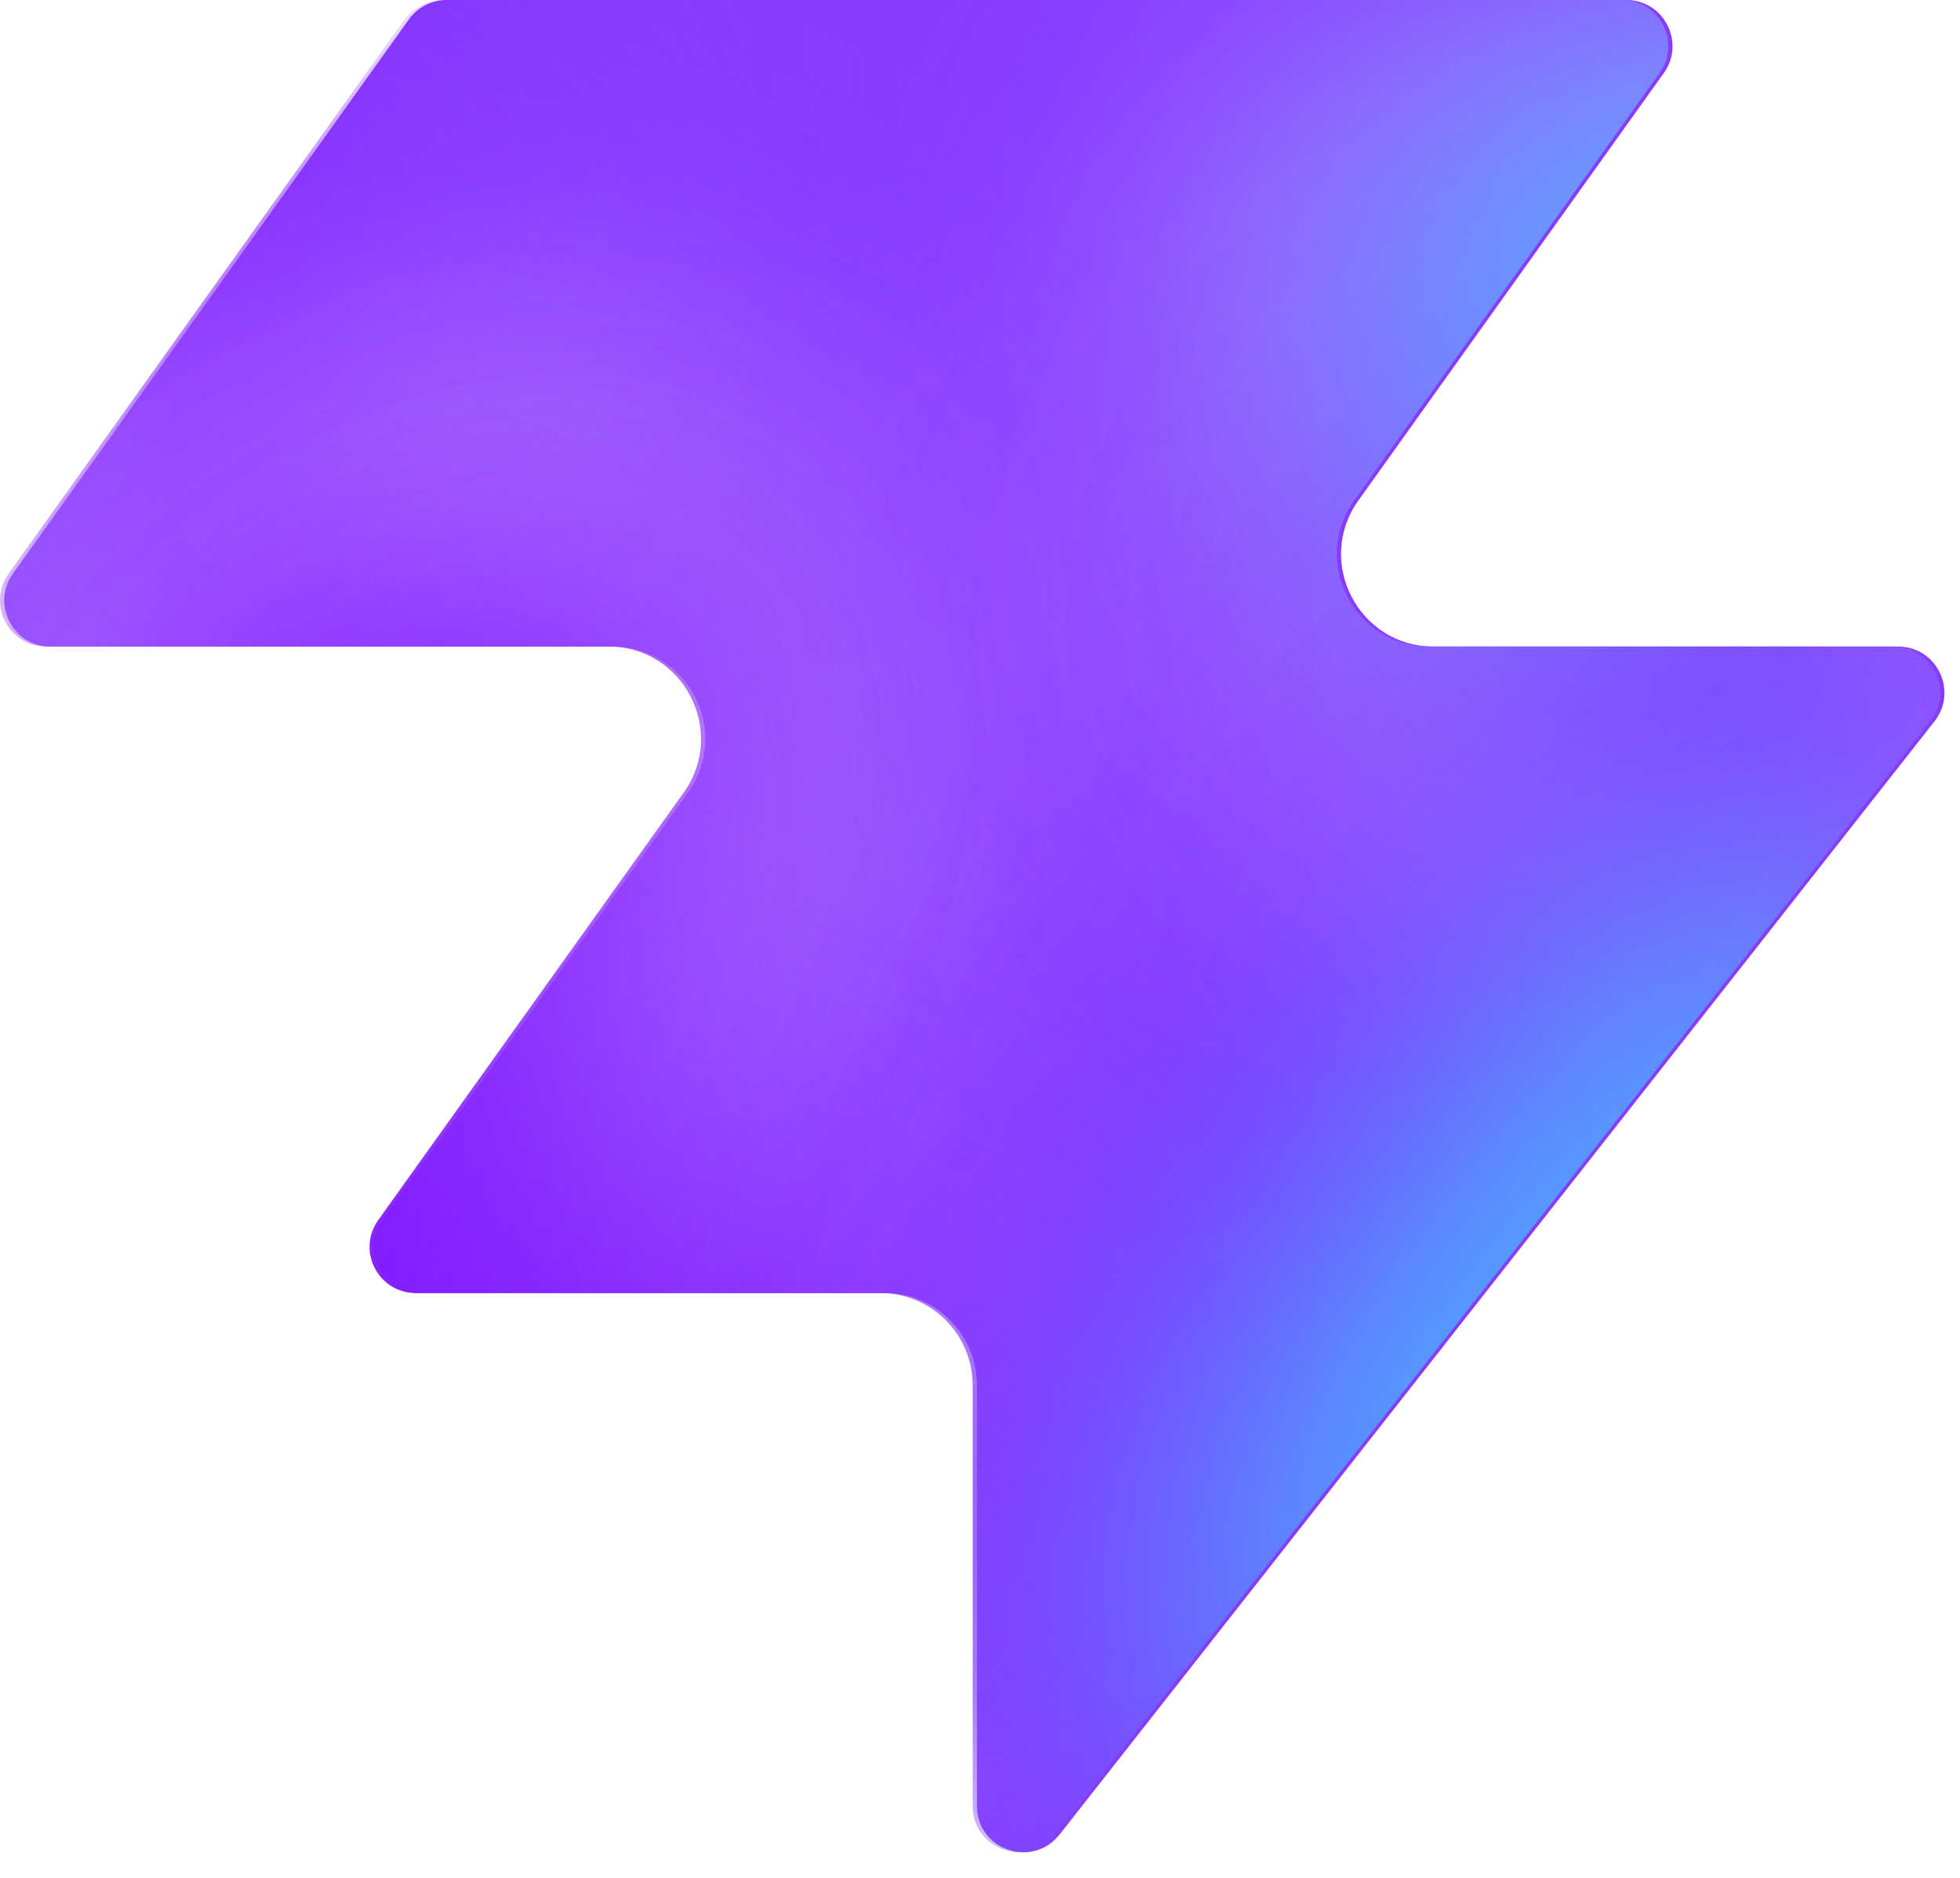
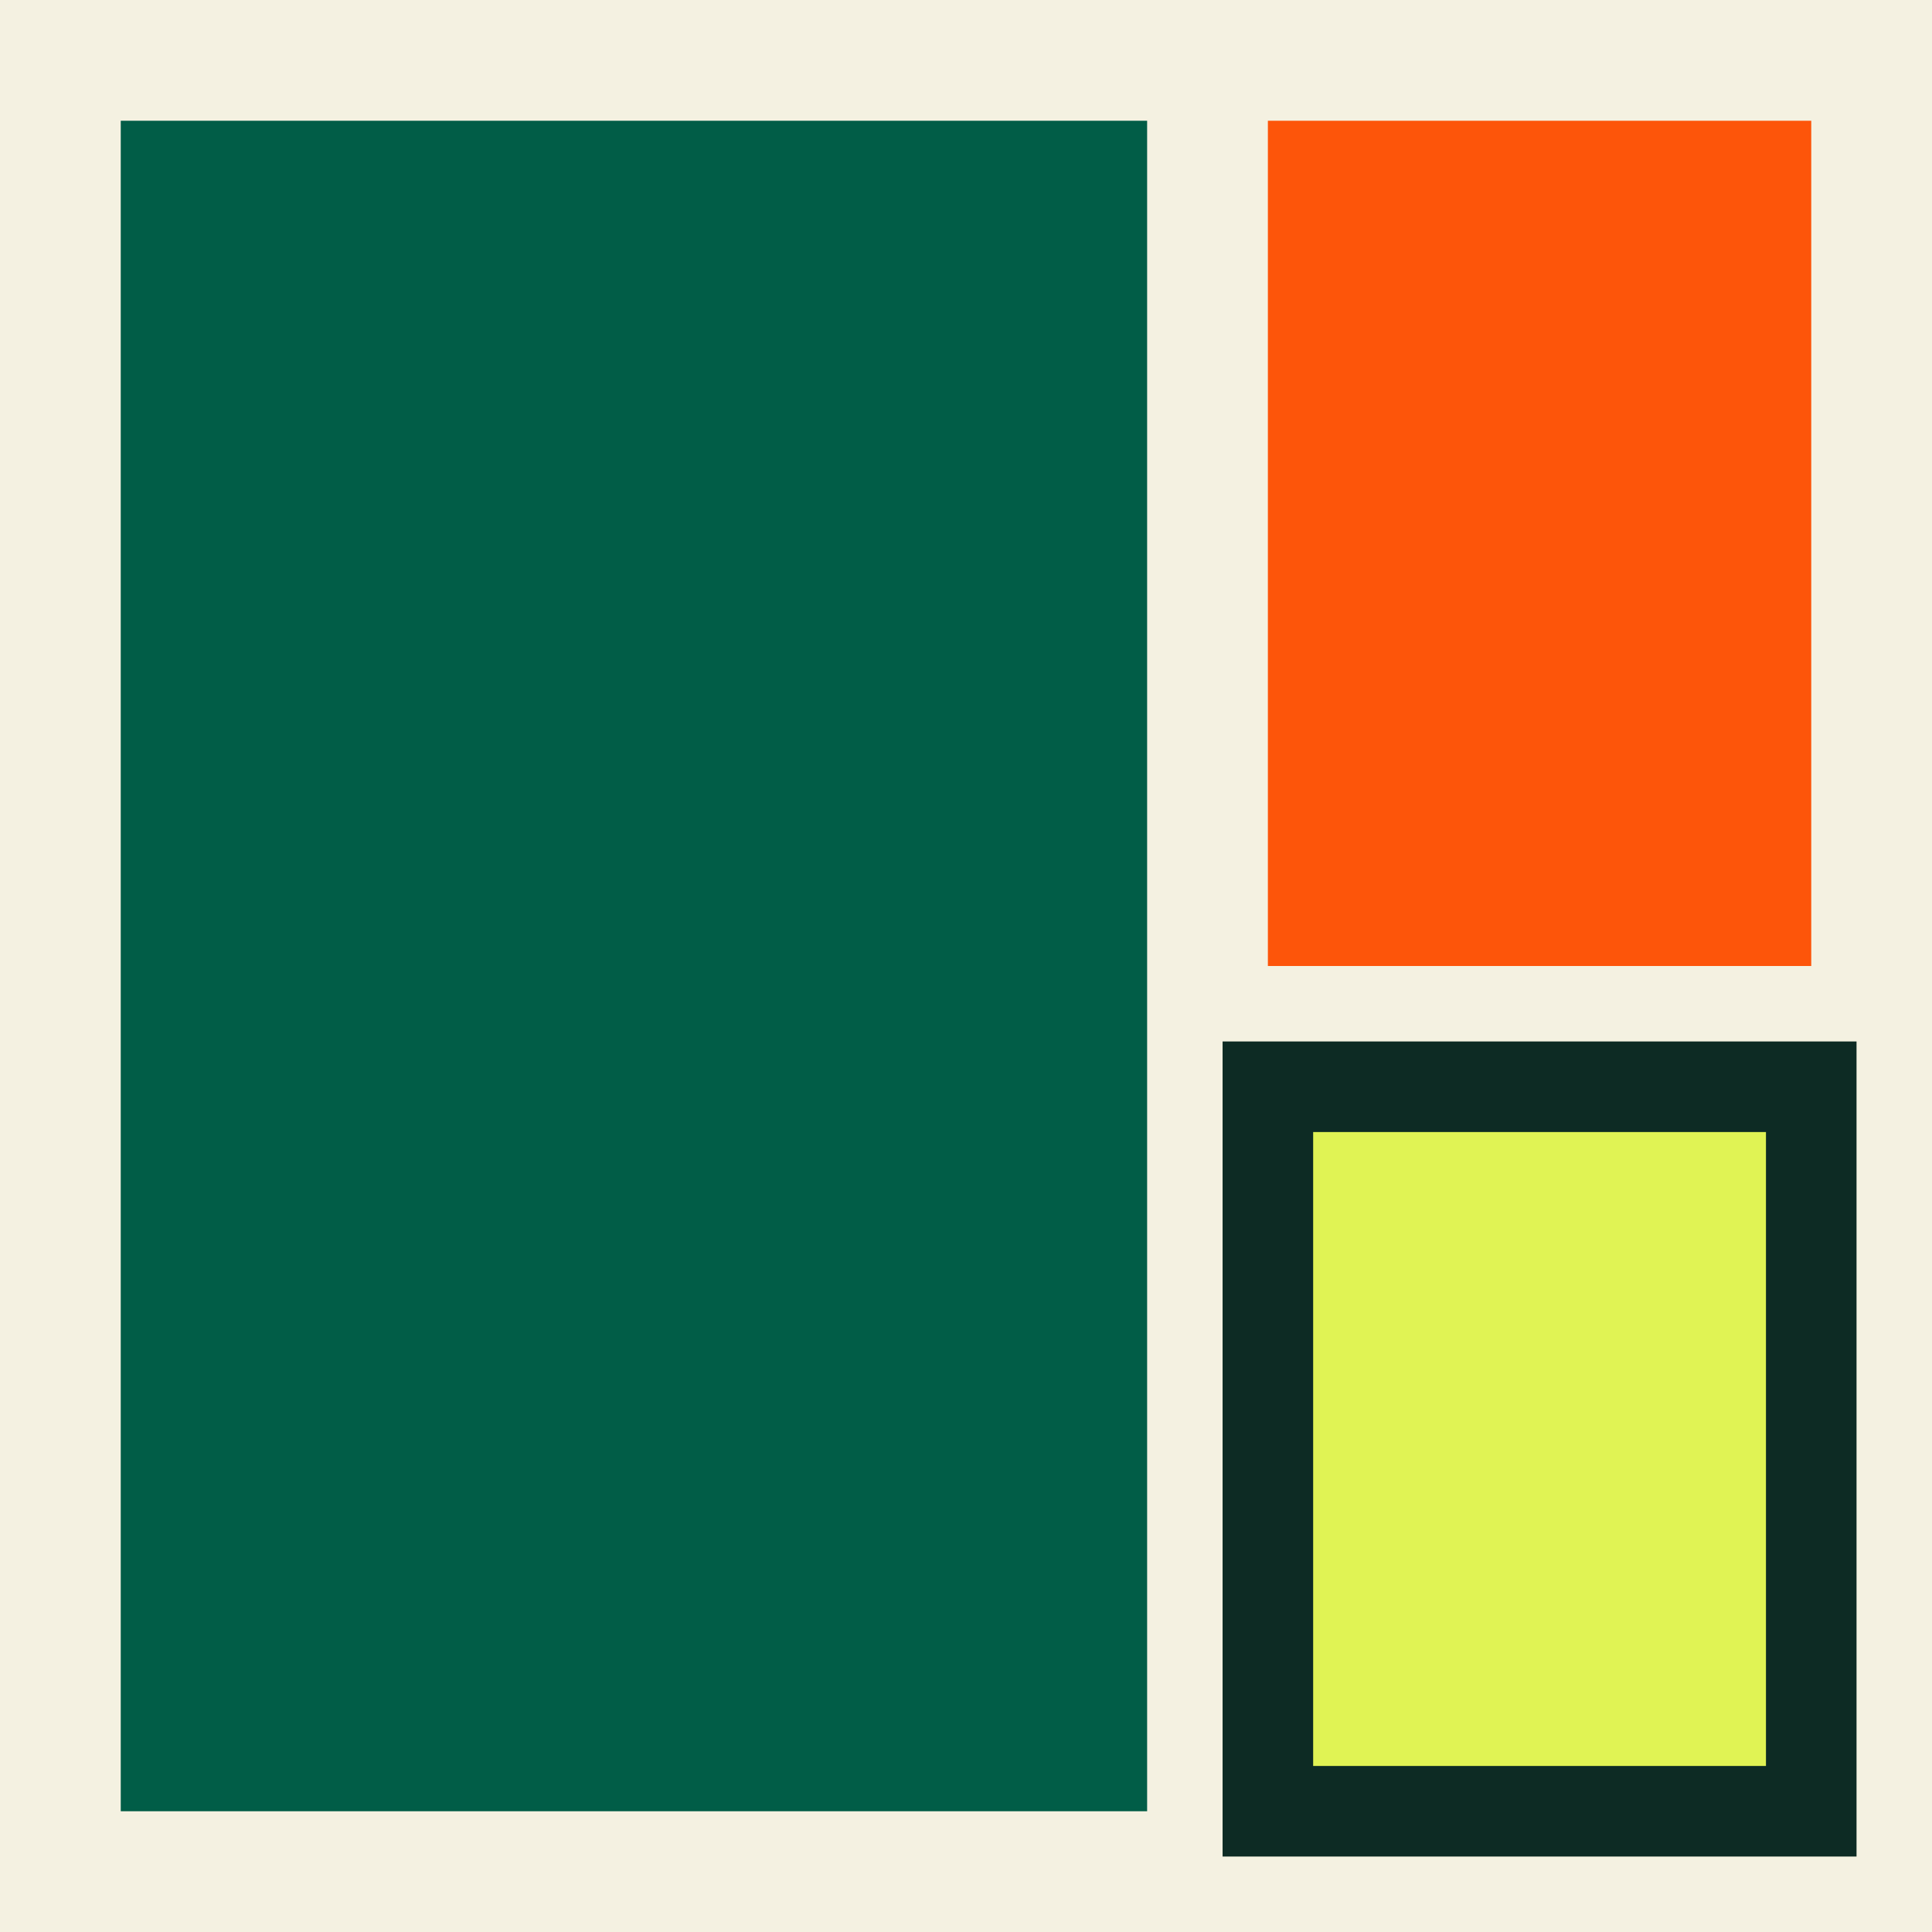
- <svg xmlns="http://www.w3.org/2000/svg" width="48" height="46" fill="none" viewBox="0 0 48 46">
-   <path fill="#863bff" d="M25.946 44.938c-.664.845-2.021.375-2.021-.698V33.937a2.26 2.26 0 0 0-2.262-2.262H10.287c-.92 0-1.456-1.04-.92-1.788l7.48-10.471c1.07-1.497 0-3.578-1.842-3.578H1.237c-.92 0-1.456-1.04-.92-1.788L10.013.474c.214-.297.556-.474.92-.474h28.894c.92 0 1.456 1.04.92 1.788l-7.48 10.471c-1.07 1.498 0 3.579 1.842 3.579h11.377c.943 0 1.473 1.088.89 1.83L25.947 44.94z" style="fill:#863bff;fill:color(display-p3 .525 .23 1);fill-opacity:1" />
-   <mask id="a" width="48" height="46" x="0" y="0" maskUnits="userSpaceOnUse" style="mask-type:alpha">
-     <path fill="#000" d="M25.842 44.938c-.664.844-2.021.375-2.021-.698V33.937a2.26 2.26 0 0 0-2.262-2.262H10.183c-.92 0-1.456-1.04-.92-1.788l7.48-10.471c1.07-1.498 0-3.579-1.842-3.579H1.133c-.92 0-1.456-1.04-.92-1.787L9.91.473c.214-.297.556-.474.92-.474h28.894c.92 0 1.456 1.04.92 1.788l-7.48 10.471c-1.07 1.498 0 3.578 1.842 3.578h11.377c.943 0 1.473 1.088.89 1.832L25.843 44.94z" style="fill:#000;fill-opacity:1" />
-   </mask>
-   <g mask="url(#a)">
-     <g filter="url(#b)">
-       <ellipse cx="5.508" cy="14.704" fill="#ede6ff" rx="5.508" ry="14.704" style="fill:#ede6ff;fill:color(display-p3 .927 .903 1);fill-opacity:1" transform="matrix(.00324 1 1 -.00324 -4.47 31.516)" />
-     </g>
-     <g filter="url(#c)">
-       <ellipse cx="10.399" cy="29.851" fill="#ede6ff" rx="10.399" ry="29.851" style="fill:#ede6ff;fill:color(display-p3 .927 .903 1);fill-opacity:1" transform="matrix(.00324 1 1 -.00324 -39.328 7.883)" />
-     </g>
-     <g filter="url(#d)">
-       <ellipse cx="5.508" cy="30.487" fill="#7e14ff" rx="5.508" ry="30.487" style="fill:#7e14ff;fill:color(display-p3 .492 .077 1);fill-opacity:1" transform="rotate(89.814 -25.913 -14.639)scale(1 -1)" />
-     </g>
-     <g filter="url(#e)">
-       <ellipse cx="5.508" cy="30.599" fill="#7e14ff" rx="5.508" ry="30.599" style="fill:#7e14ff;fill:color(display-p3 .492 .077 1);fill-opacity:1" transform="rotate(89.814 -32.644 -3.334)scale(1 -1)" />
-     </g>
-     <g filter="url(#f)">
-       <ellipse cx="5.508" cy="30.599" fill="#7e14ff" rx="5.508" ry="30.599" style="fill:#7e14ff;fill:color(display-p3 .492 .077 1);fill-opacity:1" transform="matrix(.00324 1 1 -.00324 -34.34 30.47)" />
-     </g>
-     <g filter="url(#g)">
-       <ellipse cx="14.072" cy="22.078" fill="#ede6ff" rx="14.072" ry="22.078" style="fill:#ede6ff;fill:color(display-p3 .927 .903 1);fill-opacity:1" transform="rotate(93.35 24.506 48.493)scale(-1 1)" />
-     </g>
-     <g filter="url(#h)">
-       <ellipse cx="3.47" cy="21.501" fill="#7e14ff" rx="3.47" ry="21.501" style="fill:#7e14ff;fill:color(display-p3 .492 .077 1);fill-opacity:1" transform="rotate(89.009 28.708 47.59)scale(-1 1)" />
-     </g>
-     <g filter="url(#i)">
-       <ellipse cx="3.47" cy="21.501" fill="#7e14ff" rx="3.47" ry="21.501" style="fill:#7e14ff;fill:color(display-p3 .492 .077 1);fill-opacity:1" transform="rotate(89.009 28.708 47.59)scale(-1 1)" />
-     </g>
-     <g filter="url(#j)">
-       <ellipse cx=".387" cy="8.972" fill="#7e14ff" rx="4.407" ry="29.108" style="fill:#7e14ff;fill:color(display-p3 .492 .077 1);fill-opacity:1" transform="rotate(39.51 .387 8.972)" />
-     </g>
-     <g filter="url(#k)">
-       <ellipse cx="47.523" cy="-6.092" fill="#7e14ff" rx="4.407" ry="29.108" style="fill:#7e14ff;fill:color(display-p3 .492 .077 1);fill-opacity:1" transform="rotate(37.892 47.523 -6.092)" />
-     </g>
-     <g filter="url(#l)">
-       <ellipse cx="41.412" cy="6.333" fill="#47bfff" rx="5.971" ry="9.665" style="fill:#47bfff;fill:color(display-p3 .28 .748 1);fill-opacity:1" transform="rotate(37.892 41.412 6.333)" />
-     </g>
-     <g filter="url(#m)">
-       <ellipse cx="-1.879" cy="38.332" fill="#7e14ff" rx="4.407" ry="29.108" style="fill:#7e14ff;fill:color(display-p3 .492 .077 1);fill-opacity:1" transform="rotate(37.892 -1.88 38.332)" />
-     </g>
-     <g filter="url(#n)">
-       <ellipse cx="-1.879" cy="38.332" fill="#7e14ff" rx="4.407" ry="29.108" style="fill:#7e14ff;fill:color(display-p3 .492 .077 1);fill-opacity:1" transform="rotate(37.892 -1.88 38.332)" />
-     </g>
-     <g filter="url(#o)">
-       <ellipse cx="35.651" cy="29.907" fill="#7e14ff" rx="4.407" ry="29.108" style="fill:#7e14ff;fill:color(display-p3 .492 .077 1);fill-opacity:1" transform="rotate(37.892 35.651 29.907)" />
-     </g>
-     <g filter="url(#p)">
-       <ellipse cx="38.418" cy="32.4" fill="#47bfff" rx="5.971" ry="15.297" style="fill:#47bfff;fill:color(display-p3 .28 .748 1);fill-opacity:1" transform="rotate(37.892 38.418 32.4)" />
-     </g>
-   </g>
-   <defs>
-     <filter id="b" width="60.045" height="41.654" x="-19.77" y="16.149" color-interpolation-filters="sRGB" filterUnits="userSpaceOnUse">
-       <feFlood flood-opacity="0" result="BackgroundImageFix" />
-       <feBlend in="SourceGraphic" in2="BackgroundImageFix" result="shape" />
-       <feGaussianBlur result="effect1_foregroundBlur_2002_17158" stdDeviation="7.659" />
-     </filter>
-     <filter id="c" width="90.34" height="51.437" x="-54.613" y="-7.533" color-interpolation-filters="sRGB" filterUnits="userSpaceOnUse">
-       <feFlood flood-opacity="0" result="BackgroundImageFix" />
-       <feBlend in="SourceGraphic" in2="BackgroundImageFix" result="shape" />
-       <feGaussianBlur result="effect1_foregroundBlur_2002_17158" stdDeviation="7.659" />
-     </filter>
-     <filter id="d" width="79.355" height="29.4" x="-49.64" y="2.03" color-interpolation-filters="sRGB" filterUnits="userSpaceOnUse">
-       <feFlood flood-opacity="0" result="BackgroundImageFix" />
-       <feBlend in="SourceGraphic" in2="BackgroundImageFix" result="shape" />
-       <feGaussianBlur result="effect1_foregroundBlur_2002_17158" stdDeviation="4.596" />
-     </filter>
-     <filter id="e" width="79.579" height="29.4" x="-45.045" y="20.029" color-interpolation-filters="sRGB" filterUnits="userSpaceOnUse">
-       <feFlood flood-opacity="0" result="BackgroundImageFix" />
-       <feBlend in="SourceGraphic" in2="BackgroundImageFix" result="shape" />
-       <feGaussianBlur result="effect1_foregroundBlur_2002_17158" stdDeviation="4.596" />
-     </filter>
-     <filter id="f" width="79.579" height="29.4" x="-43.513" y="21.178" color-interpolation-filters="sRGB" filterUnits="userSpaceOnUse">
-       <feFlood flood-opacity="0" result="BackgroundImageFix" />
-       <feBlend in="SourceGraphic" in2="BackgroundImageFix" result="shape" />
-       <feGaussianBlur result="effect1_foregroundBlur_2002_17158" stdDeviation="4.596" />
-     </filter>
-     <filter id="g" width="74.749" height="58.852" x="15.756" y="-17.901" color-interpolation-filters="sRGB" filterUnits="userSpaceOnUse">
-       <feFlood flood-opacity="0" result="BackgroundImageFix" />
-       <feBlend in="SourceGraphic" in2="BackgroundImageFix" result="shape" />
-       <feGaussianBlur result="effect1_foregroundBlur_2002_17158" stdDeviation="7.659" />
-     </filter>
-     <filter id="h" width="61.377" height="25.362" x="23.548" y="2.284" color-interpolation-filters="sRGB" filterUnits="userSpaceOnUse">
-       <feFlood flood-opacity="0" result="BackgroundImageFix" />
-       <feBlend in="SourceGraphic" in2="BackgroundImageFix" result="shape" />
-       <feGaussianBlur result="effect1_foregroundBlur_2002_17158" stdDeviation="4.596" />
-     </filter>
-     <filter id="i" width="61.377" height="25.362" x="23.548" y="2.284" color-interpolation-filters="sRGB" filterUnits="userSpaceOnUse">
-       <feFlood flood-opacity="0" result="BackgroundImageFix" />
-       <feBlend in="SourceGraphic" in2="BackgroundImageFix" result="shape" />
-       <feGaussianBlur result="effect1_foregroundBlur_2002_17158" stdDeviation="4.596" />
-     </filter>
-     <filter id="j" width="56.045" height="63.649" x="-27.636" y="-22.853" color-interpolation-filters="sRGB" filterUnits="userSpaceOnUse">
-       <feFlood flood-opacity="0" result="BackgroundImageFix" />
-       <feBlend in="SourceGraphic" in2="BackgroundImageFix" result="shape" />
-       <feGaussianBlur result="effect1_foregroundBlur_2002_17158" stdDeviation="4.596" />
-     </filter>
-     <filter id="k" width="54.814" height="64.646" x="20.116" y="-38.415" color-interpolation-filters="sRGB" filterUnits="userSpaceOnUse">
-       <feFlood flood-opacity="0" result="BackgroundImageFix" />
-       <feBlend in="SourceGraphic" in2="BackgroundImageFix" result="shape" />
-       <feGaussianBlur result="effect1_foregroundBlur_2002_17158" stdDeviation="4.596" />
-     </filter>
-     <filter id="l" width="33.541" height="35.313" x="24.641" y="-11.323" color-interpolation-filters="sRGB" filterUnits="userSpaceOnUse">
-       <feFlood flood-opacity="0" result="BackgroundImageFix" />
-       <feBlend in="SourceGraphic" in2="BackgroundImageFix" result="shape" />
-       <feGaussianBlur result="effect1_foregroundBlur_2002_17158" stdDeviation="4.596" />
-     </filter>
-     <filter id="m" width="54.814" height="64.646" x="-29.286" y="6.009" color-interpolation-filters="sRGB" filterUnits="userSpaceOnUse">
-       <feFlood flood-opacity="0" result="BackgroundImageFix" />
-       <feBlend in="SourceGraphic" in2="BackgroundImageFix" result="shape" />
-       <feGaussianBlur result="effect1_foregroundBlur_2002_17158" stdDeviation="4.596" />
-     </filter>
-     <filter id="n" width="54.814" height="64.646" x="-29.286" y="6.009" color-interpolation-filters="sRGB" filterUnits="userSpaceOnUse">
-       <feFlood flood-opacity="0" result="BackgroundImageFix" />
-       <feBlend in="SourceGraphic" in2="BackgroundImageFix" result="shape" />
-       <feGaussianBlur result="effect1_foregroundBlur_2002_17158" stdDeviation="4.596" />
-     </filter>
-     <filter id="o" width="54.814" height="64.646" x="8.244" y="-2.416" color-interpolation-filters="sRGB" filterUnits="userSpaceOnUse">
-       <feFlood flood-opacity="0" result="BackgroundImageFix" />
-       <feBlend in="SourceGraphic" in2="BackgroundImageFix" result="shape" />
-       <feGaussianBlur result="effect1_foregroundBlur_2002_17158" stdDeviation="4.596" />
-     </filter>
-     <filter id="p" width="39.409" height="43.623" x="18.713" y="10.588" color-interpolation-filters="sRGB" filterUnits="userSpaceOnUse">
-       <feFlood flood-opacity="0" result="BackgroundImageFix" />
-       <feBlend in="SourceGraphic" in2="BackgroundImageFix" result="shape" />
-       <feGaussianBlur result="effect1_foregroundBlur_2002_17158" stdDeviation="4.596" />
-     </filter>
-   </defs>
+ <svg xmlns="http://www.w3.org/2000/svg" viewBox="0 0 32 32">
+   <rect width="32" height="32" fill="#F4F1E1" />
+   <rect x="2" y="2" width="17" height="28" fill="#015D47" />
+   <rect x="21" y="2" width="9" height="14" fill="#FD550A" />
+   <rect x="21" y="18" width="9" height="12" fill="#E0F354" stroke="#0D2B24" stroke-width="1.5" />
</svg>
